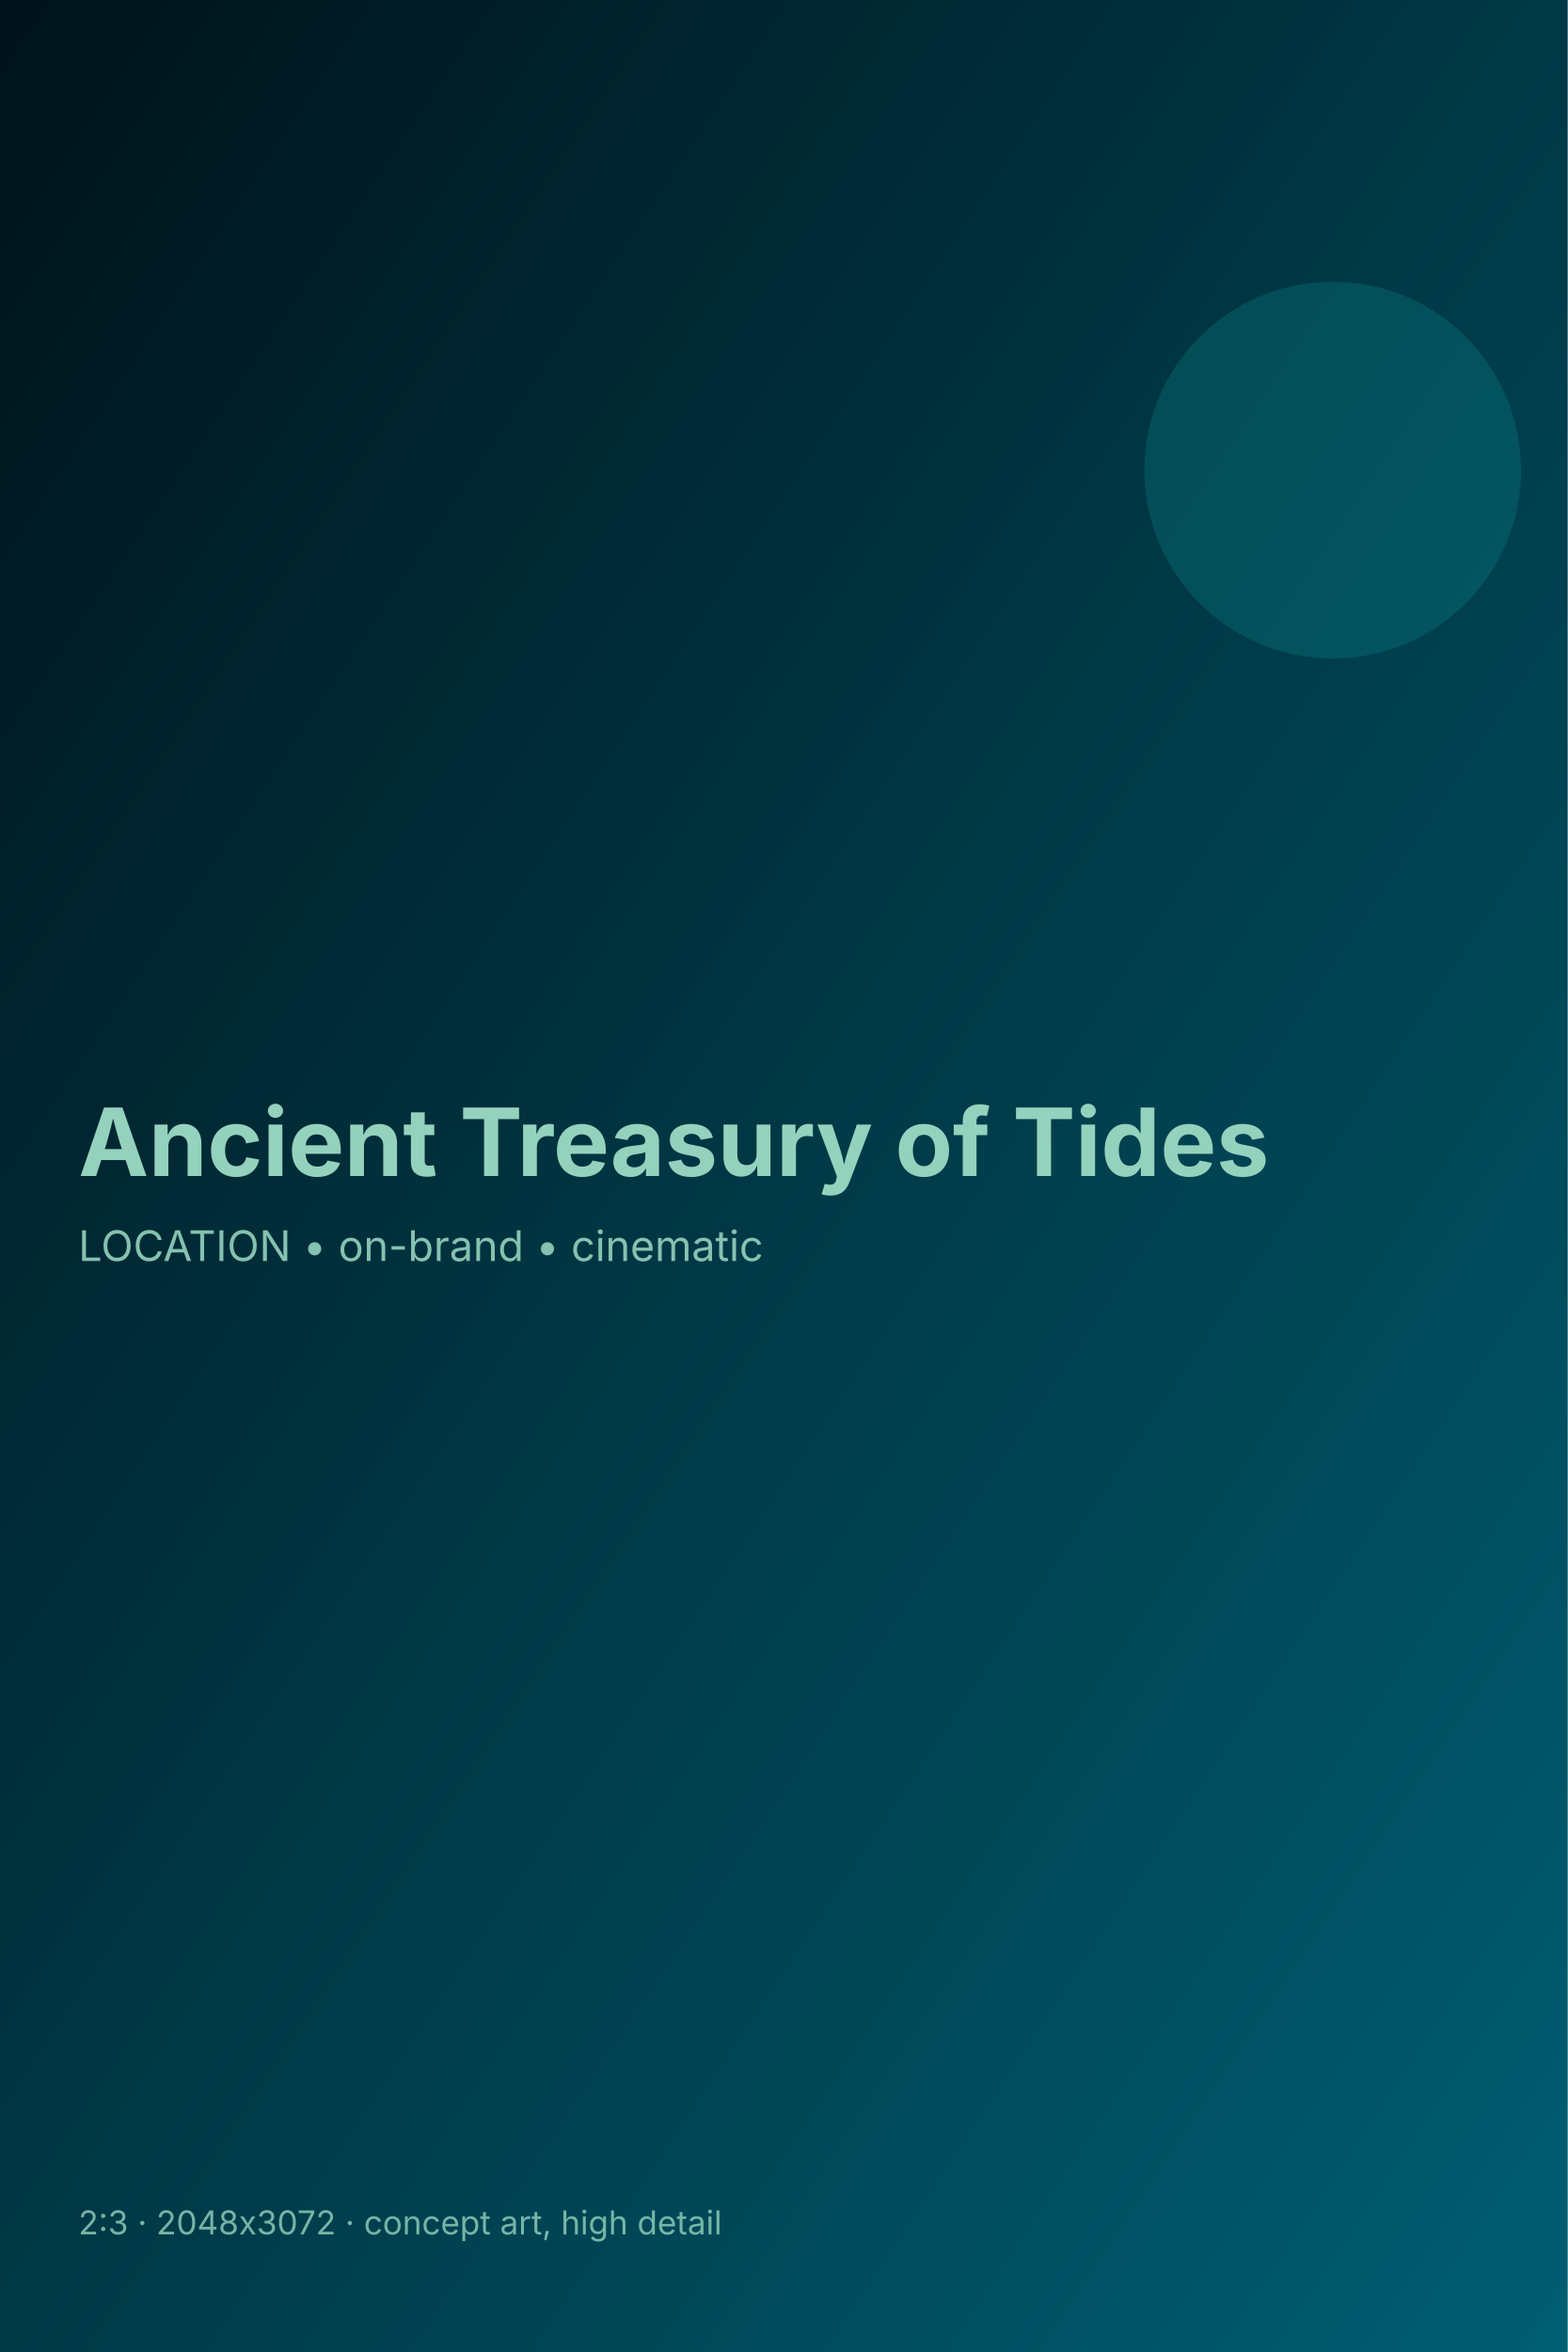
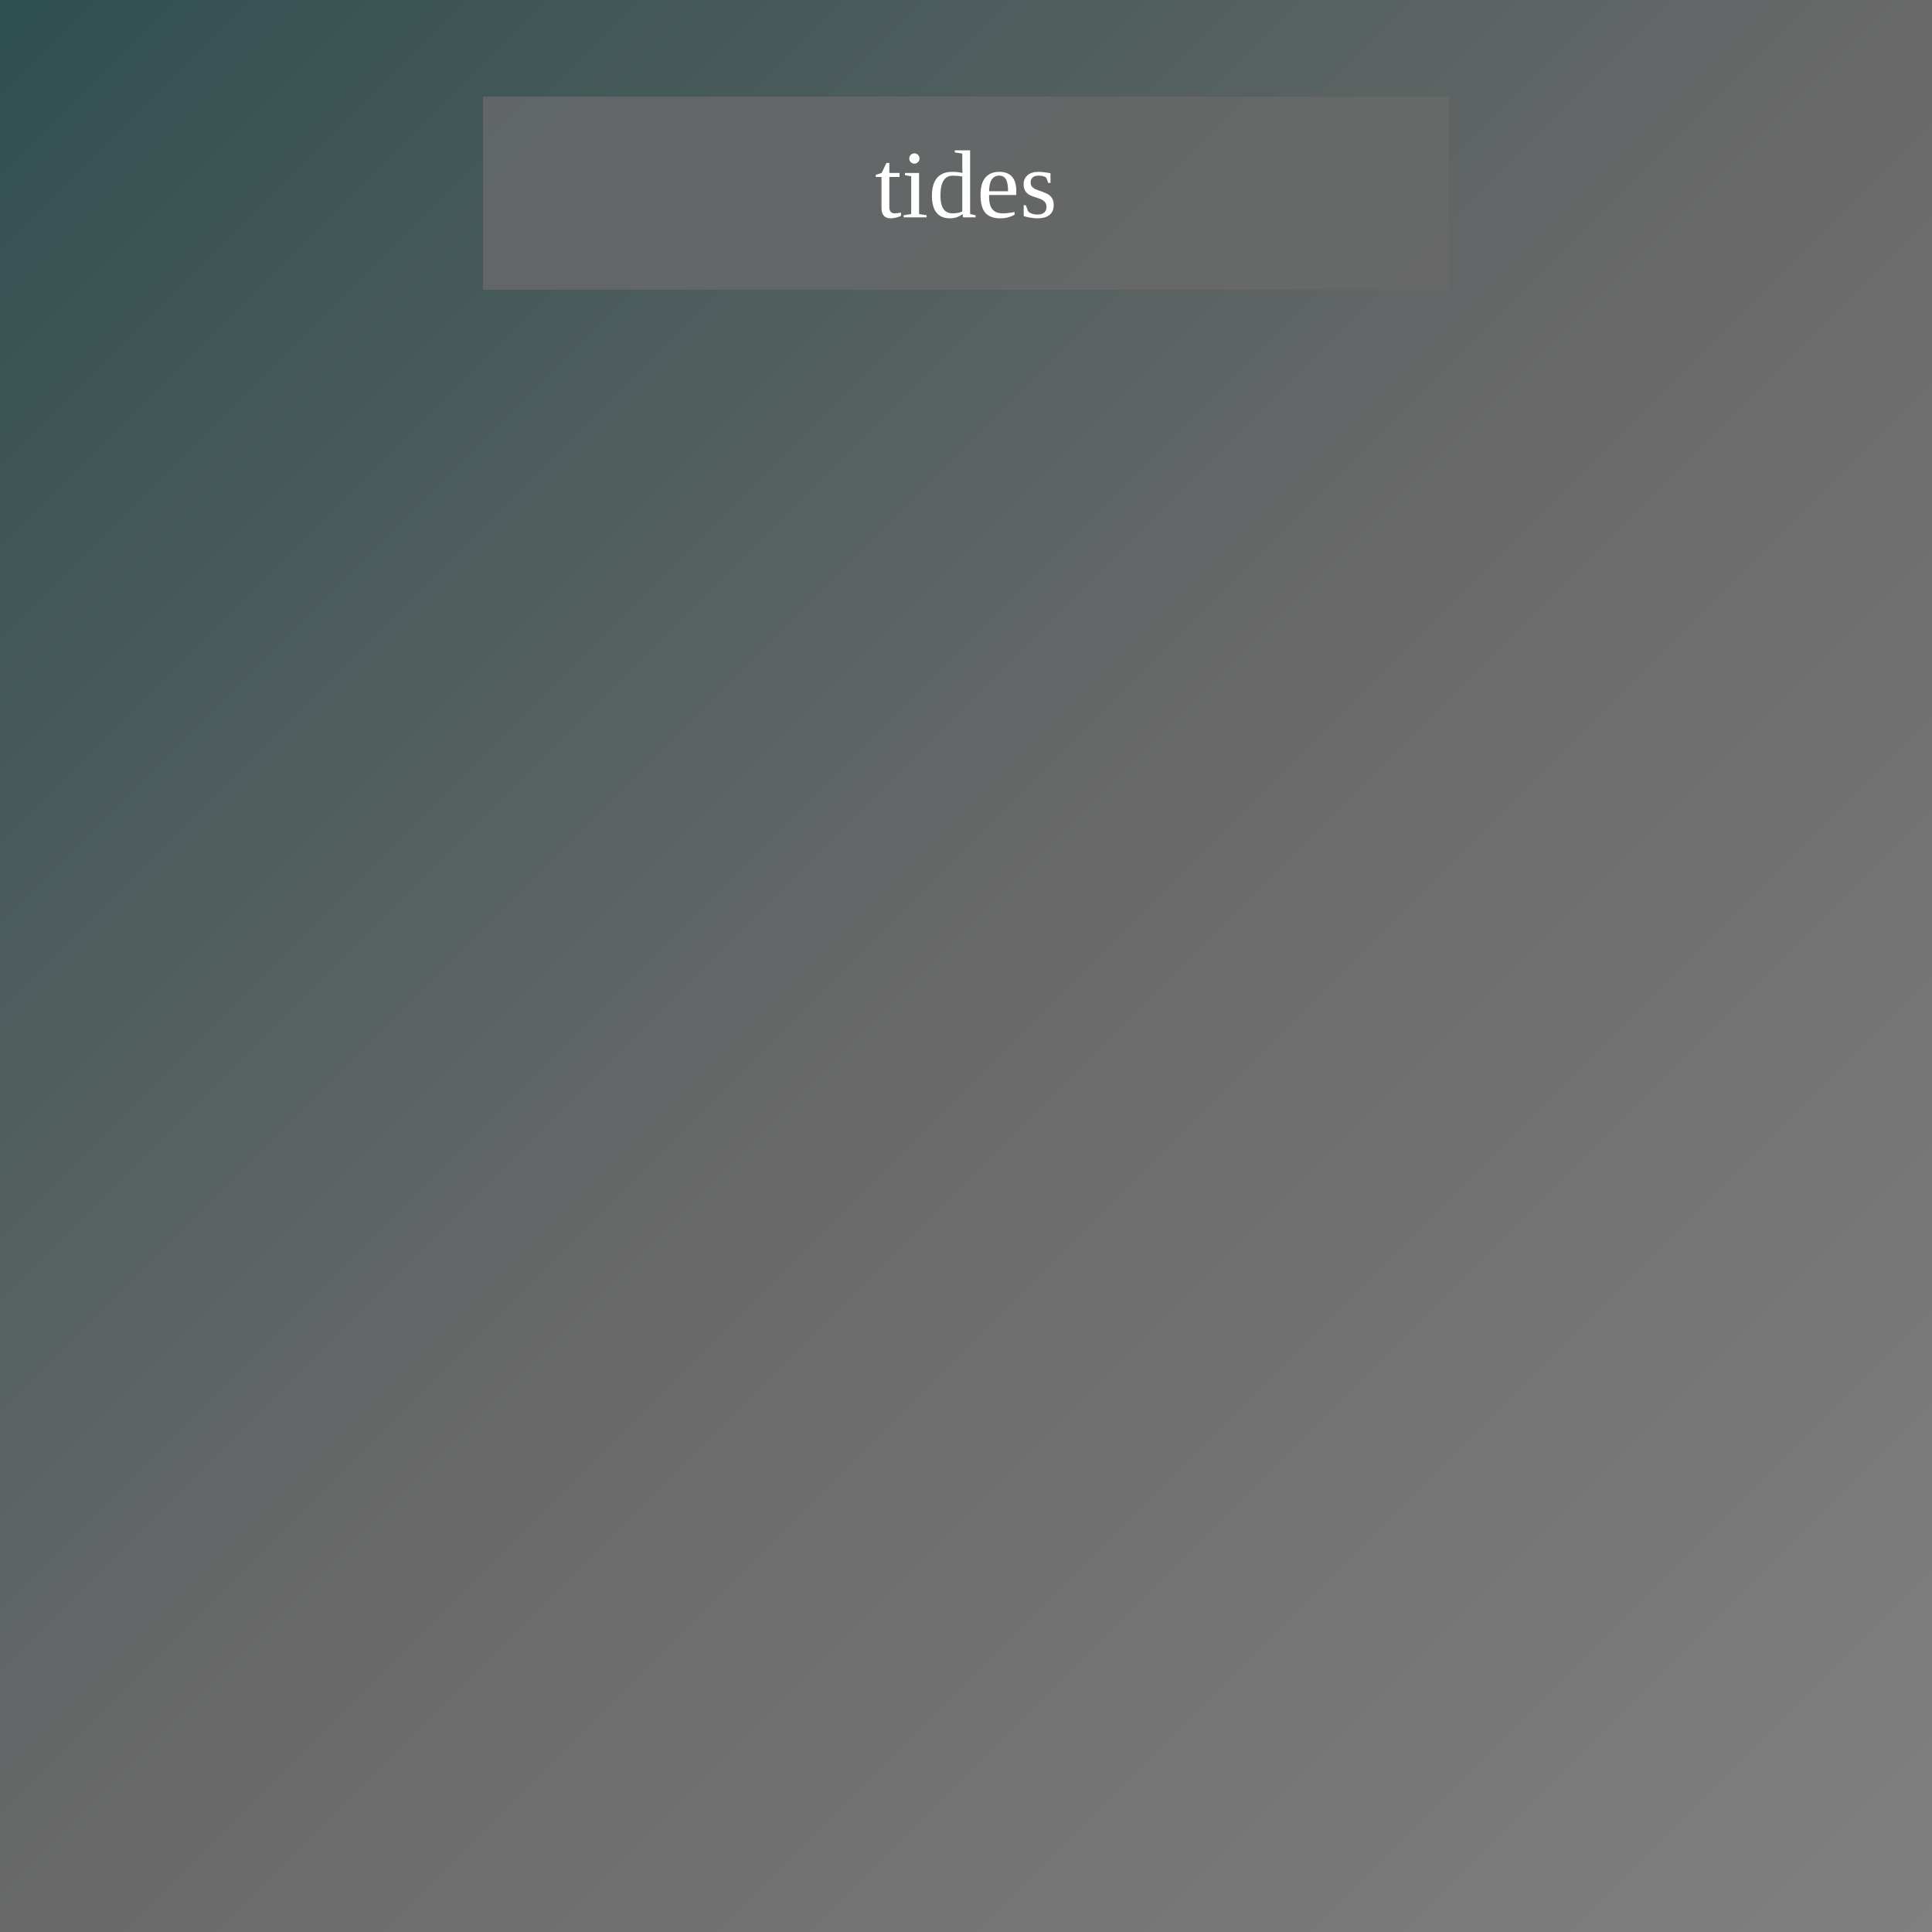
- <svg xmlns="http://www.w3.org/2000/svg" width="2048" height="3072" viewBox="0 0 2048 3072">
+ <svg xmlns="http://www.w3.org/2000/svg" width="400" height="400" viewBox="0 0 400 400">
  <defs>
-     <linearGradient id="grad" x1="0" x2="1" y1="0" y2="1">
-       <stop offset="0%" stop-color="#001219" />
-       <stop offset="100%" stop-color="#005f73" />
+     <linearGradient id="loc-stone" x1="0%" y1="0%" x2="100%" y2="100%">
+       <stop offset="0%" stop-color="#2F4F4F" />
+       <stop offset="50%" stop-color="#696969" />
+       <stop offset="100%" stop-color="#808080" />
    </linearGradient>
+     <linearGradient id="loc-shadow" x1="0%" y1="0%" x2="100%" y2="100%">
+       <stop offset="0%" stop-color="#000000" />
+       <stop offset="50%" stop-color="#1C1C1C" />
+       <stop offset="100%" stop-color="#363636" />
+     </linearGradient>
+     <linearGradient id="loc-torch" x1="0%" y1="0%" x2="100%" y2="100%">
+       <stop offset="0%" stop-color="#FF4500" />
+       <stop offset="50%" stop-color="#FF6347" />
+       <stop offset="100%" stop-color="#FF7F50" />
+     </linearGradient>
+     <filter id="loc-shadow">
+       <feDropShadow dx="2" dy="2" stdDeviation="3" flood-opacity="0.3" />
+     </filter>
  </defs>
-   <rect width="100%" height="100%" fill="url(#grad)" />
-   <circle cx="1741" cy="614" r="246" fill="#0a9396" opacity="0.25" />
-   <g fill="#94d2bd" font-family="Inter, system-ui, -apple-system, Segoe UI, Roboto, Ubuntu, Cantarell, 'Helvetica Neue', Arial, sans-serif">
-     <text x="5%" y="50%" font-size="123" font-weight="700">Ancient Treasury of Tides</text>
-     <text x="5%" y="50%" dy="111" font-size="55" opacity="0.9">LOCATION • on-brand • cinematic</text>
-     <text x="5%" y="95%" font-size="43" opacity="0.8">2:3 · 2048x3072 · concept art, high detail</text>
-   </g>
+   <rect width="400" height="400" fill="url(#loc-stone)" />
+   <rect x="100" y="20" width="200" height="40" fill="#696969" opacity="0.8" />
+   <text x="200" y="45" text-anchor="middle" font-size="20" fill="white">tides</text>
</svg>
